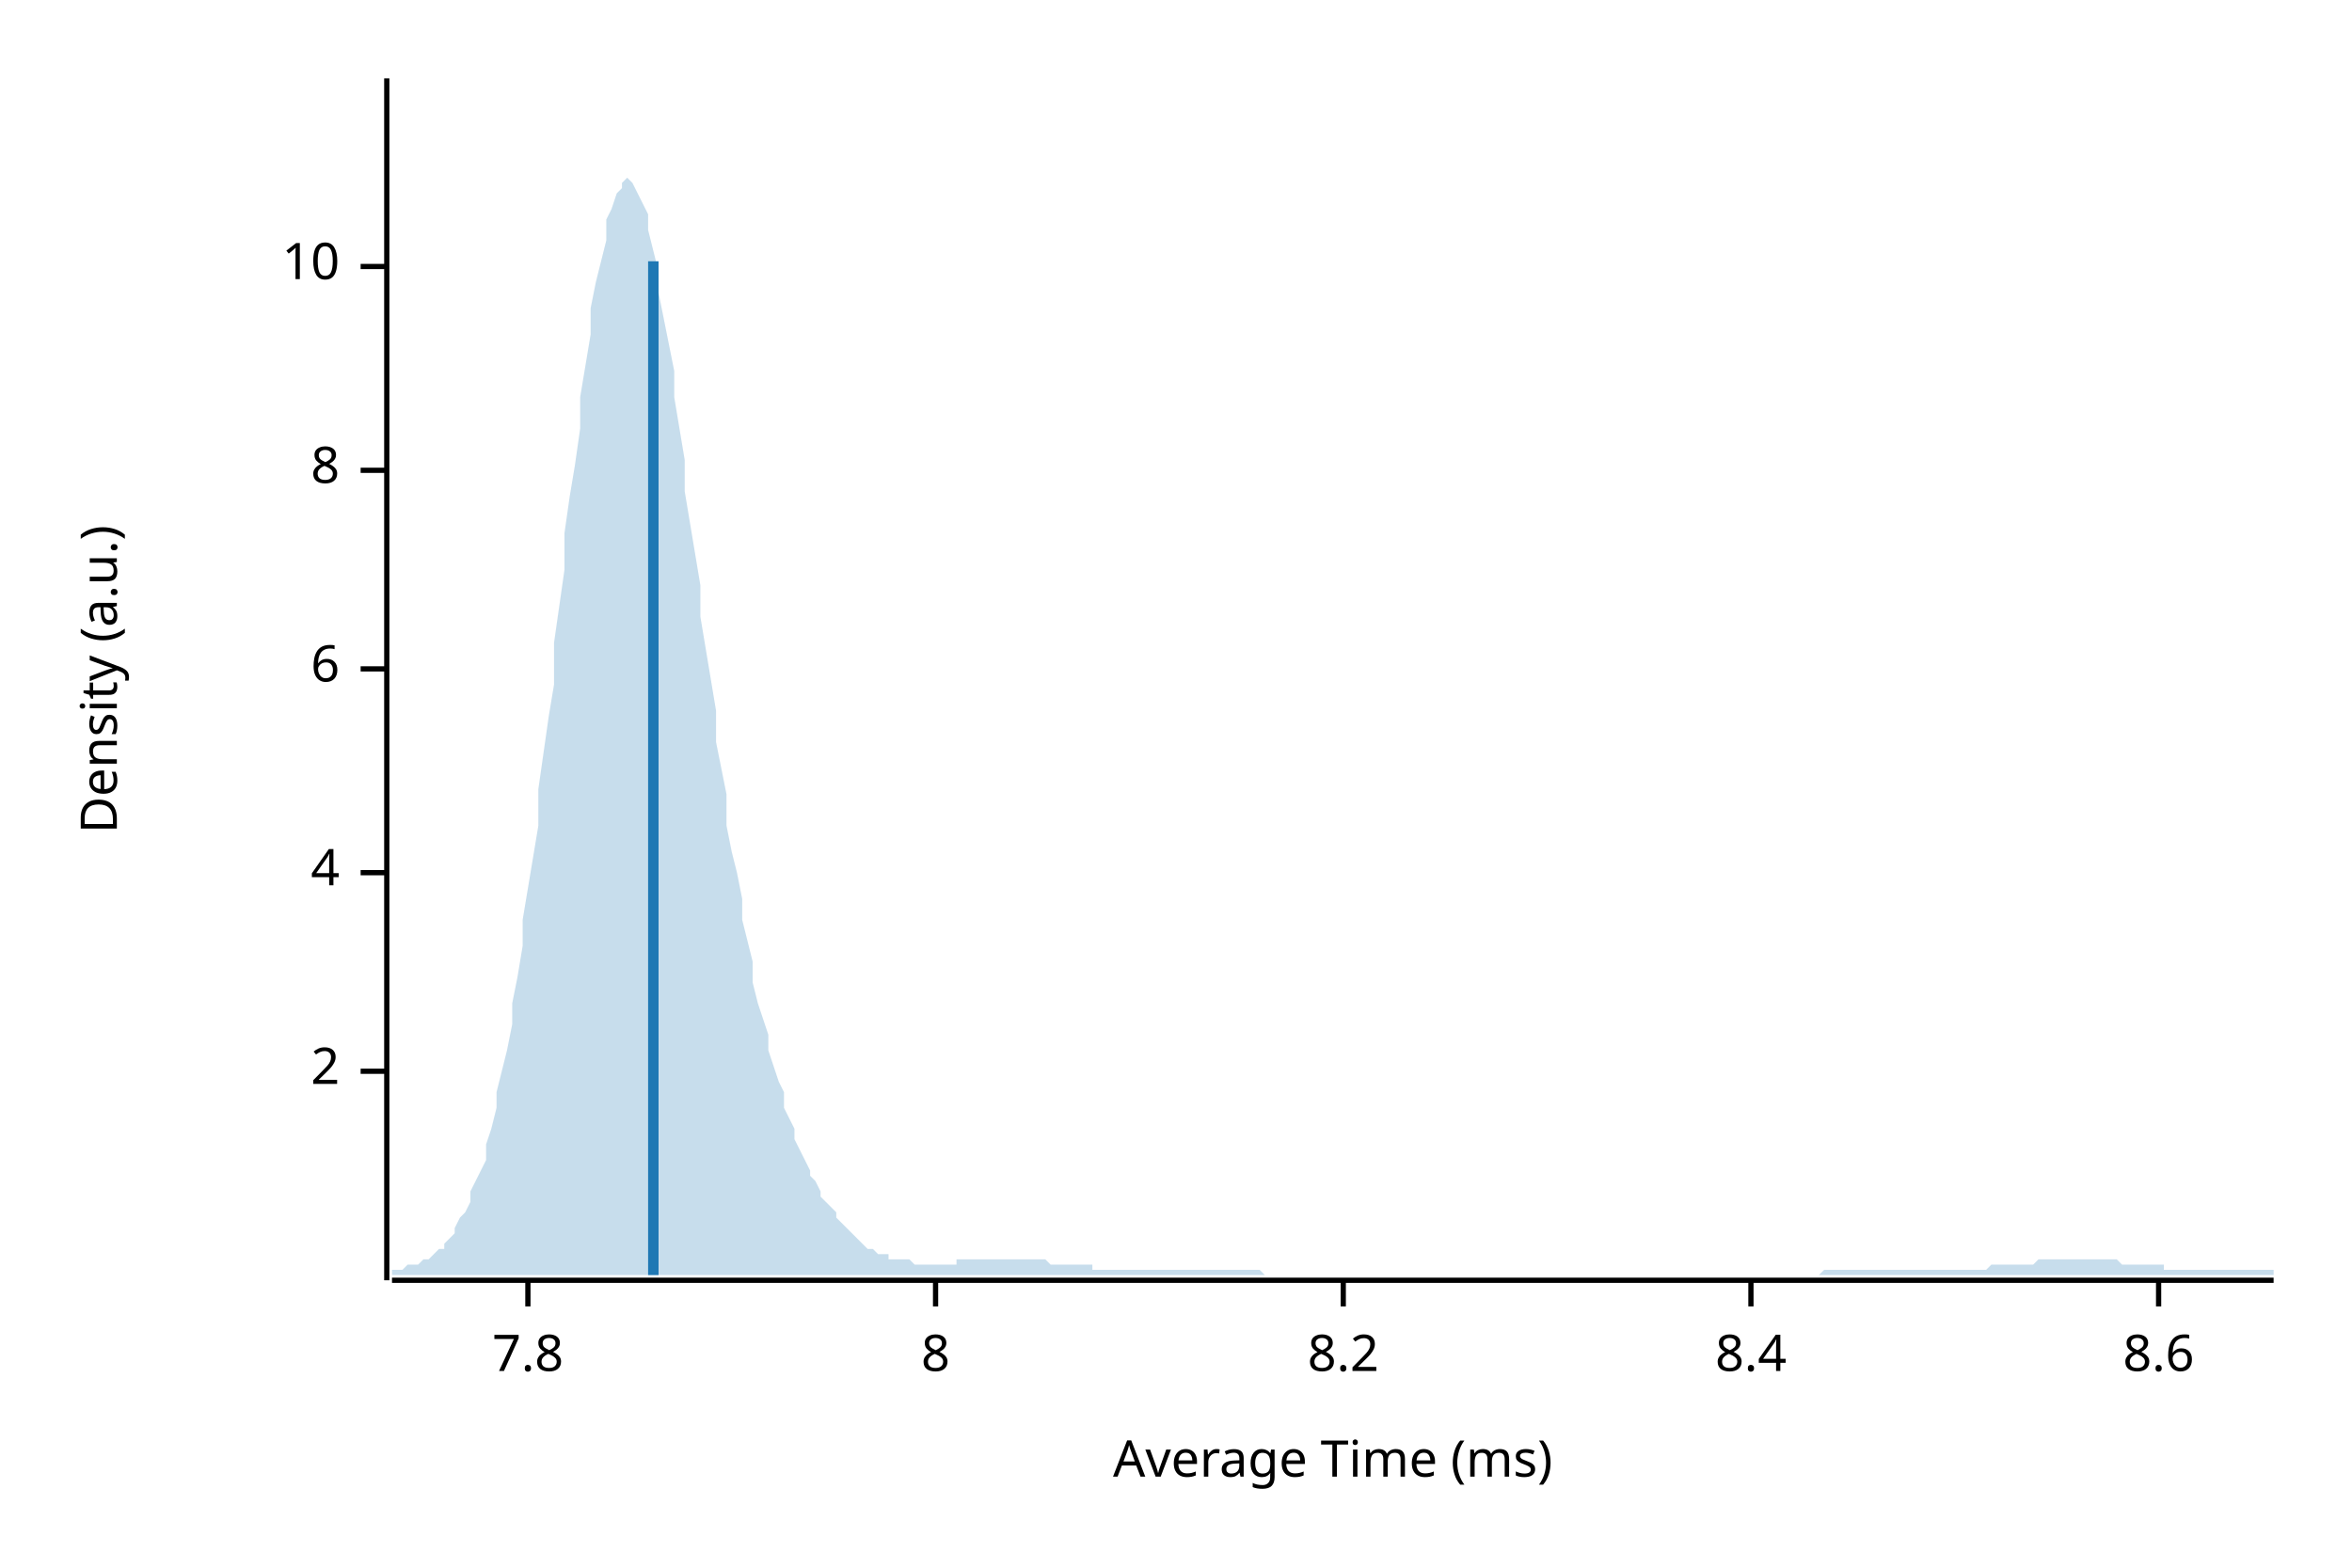
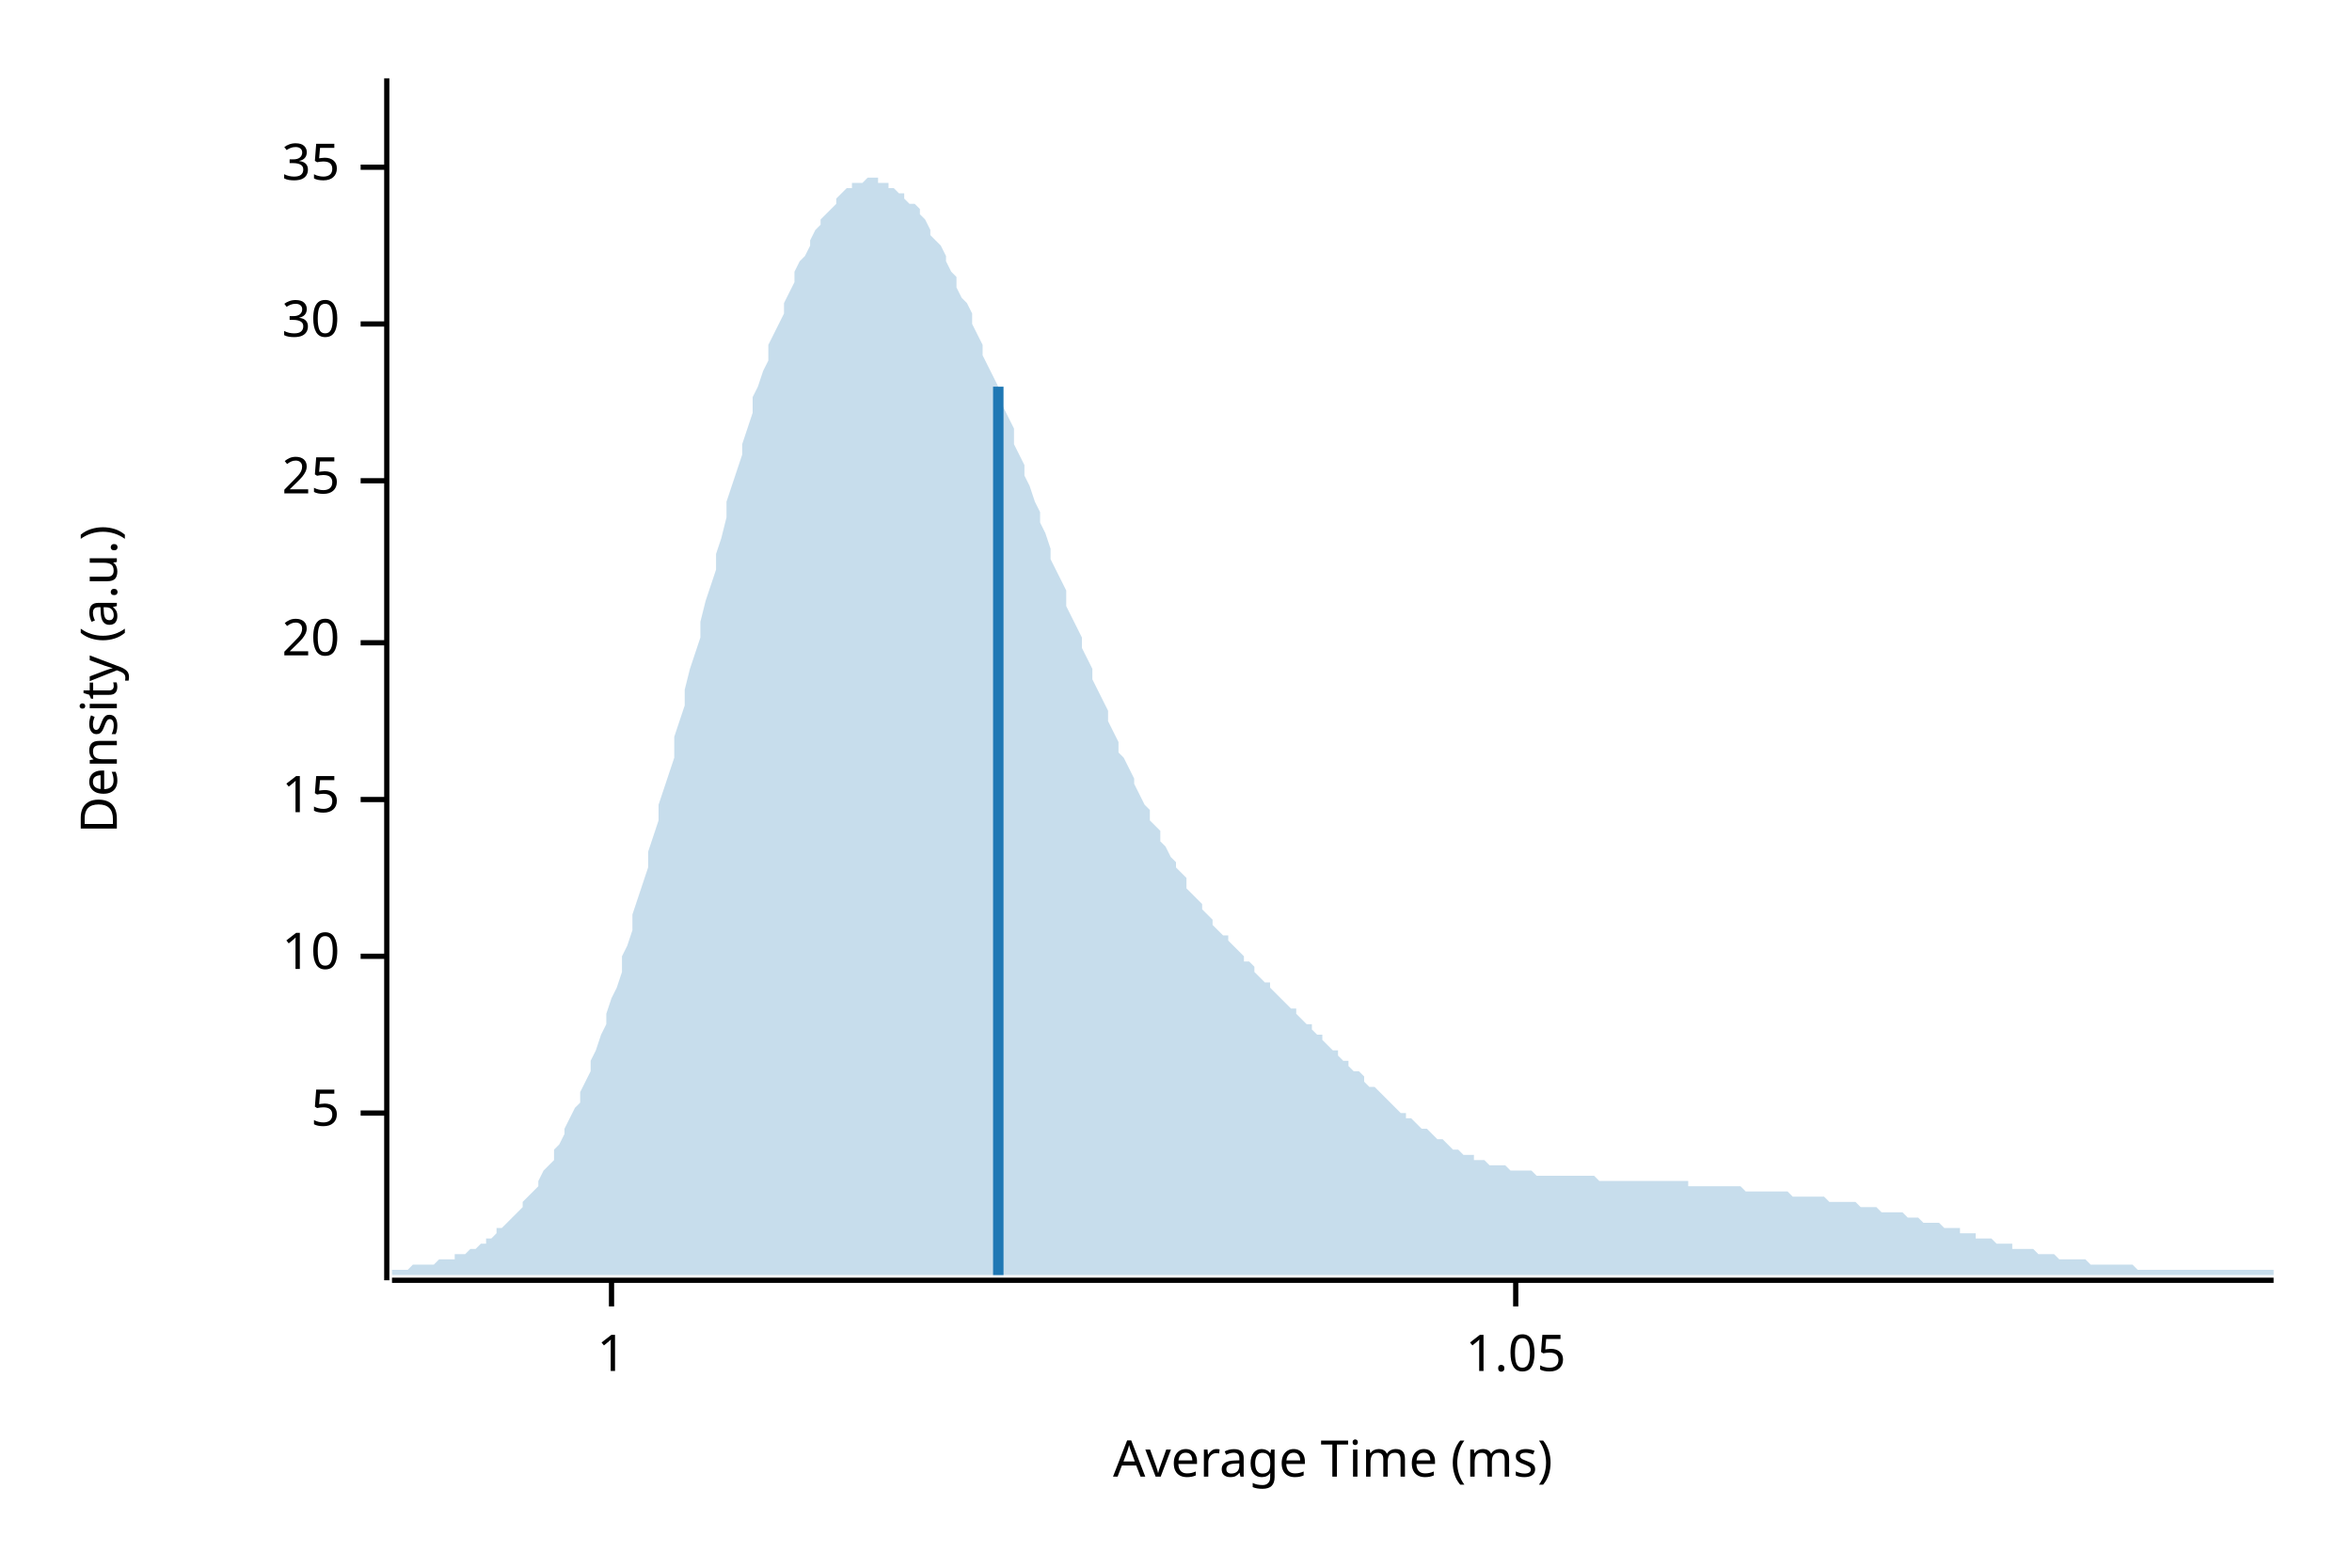
<svg xmlns="http://www.w3.org/2000/svg" width="450" height="300" viewBox="0 0 450 300">
  <text x="15" y="130" dy="0.76em" text-anchor="middle" font-family="sans-serif" font-size="9.677" opacity="1" fill="#000000" transform="rotate(270, 15, 130)">
Density (a.u.)
</text>
  <text x="255" y="285" dy="-0.5ex" text-anchor="middle" font-family="sans-serif" font-size="9.677" opacity="1" fill="#000000">
Average Time (ms)
</text>
  <polyline fill="none" opacity="1" stroke="#000000" stroke-width="1" points="74,15 74,245 " />
-   <text x="65" y="205" dy="0.5ex" text-anchor="end" font-family="sans-serif" font-size="9.677" opacity="1" fill="#000000">
- 2
+   <text x="65" y="213" dy="0.5ex" text-anchor="end" font-family="sans-serif" font-size="9.677" opacity="1" fill="#000000">
+ 5
</text>
-   <polyline fill="none" opacity="1" stroke="#000000" stroke-width="1" points="69,205 74,205 " />
-   <text x="65" y="167" dy="0.5ex" text-anchor="end" font-family="sans-serif" font-size="9.677" opacity="1" fill="#000000">
- 4
- </text>
-   <polyline fill="none" opacity="1" stroke="#000000" stroke-width="1" points="69,167 74,167 " />
-   <text x="65" y="128" dy="0.5ex" text-anchor="end" font-family="sans-serif" font-size="9.677" opacity="1" fill="#000000">
- 6
- </text>
-   <polyline fill="none" opacity="1" stroke="#000000" stroke-width="1" points="69,128 74,128 " />
-   <text x="65" y="90" dy="0.5ex" text-anchor="end" font-family="sans-serif" font-size="9.677" opacity="1" fill="#000000">
- 8
- </text>
-   <polyline fill="none" opacity="1" stroke="#000000" stroke-width="1" points="69,90 74,90 " />
-   <text x="65" y="51" dy="0.5ex" text-anchor="end" font-family="sans-serif" font-size="9.677" opacity="1" fill="#000000">
+   <polyline fill="none" opacity="1" stroke="#000000" stroke-width="1" points="69,213 74,213 " />
+   <text x="65" y="183" dy="0.5ex" text-anchor="end" font-family="sans-serif" font-size="9.677" opacity="1" fill="#000000">
10
</text>
-   <polyline fill="none" opacity="1" stroke="#000000" stroke-width="1" points="69,51 74,51 " />
+   <polyline fill="none" opacity="1" stroke="#000000" stroke-width="1" points="69,183 74,183 " />
+   <text x="65" y="153" dy="0.5ex" text-anchor="end" font-family="sans-serif" font-size="9.677" opacity="1" fill="#000000">
+ 15
+ </text>
+   <polyline fill="none" opacity="1" stroke="#000000" stroke-width="1" points="69,153 74,153 " />
+   <text x="65" y="123" dy="0.5ex" text-anchor="end" font-family="sans-serif" font-size="9.677" opacity="1" fill="#000000">
+ 20
+ </text>
+   <polyline fill="none" opacity="1" stroke="#000000" stroke-width="1" points="69,123 74,123 " />
+   <text x="65" y="92" dy="0.5ex" text-anchor="end" font-family="sans-serif" font-size="9.677" opacity="1" fill="#000000">
+ 25
+ </text>
+   <polyline fill="none" opacity="1" stroke="#000000" stroke-width="1" points="69,92 74,92 " />
+   <text x="65" y="62" dy="0.5ex" text-anchor="end" font-family="sans-serif" font-size="9.677" opacity="1" fill="#000000">
+ 30
+ </text>
+   <polyline fill="none" opacity="1" stroke="#000000" stroke-width="1" points="69,62 74,62 " />
+   <text x="65" y="32" dy="0.5ex" text-anchor="end" font-family="sans-serif" font-size="9.677" opacity="1" fill="#000000">
+ 35
+ </text>
+   <polyline fill="none" opacity="1" stroke="#000000" stroke-width="1" points="69,32 74,32 " />
  <polyline fill="none" opacity="1" stroke="#000000" stroke-width="1" points="75,245 435,245 " />
-   <text x="101" y="255" dy="0.76em" text-anchor="middle" font-family="sans-serif" font-size="9.677" opacity="1" fill="#000000">
- 7.8
+   <text x="117" y="255" dy="0.76em" text-anchor="middle" font-family="sans-serif" font-size="9.677" opacity="1" fill="#000000">
+ 1
</text>
-   <polyline fill="none" opacity="1" stroke="#000000" stroke-width="1" points="101,245 101,250 " />
-   <text x="179" y="255" dy="0.76em" text-anchor="middle" font-family="sans-serif" font-size="9.677" opacity="1" fill="#000000">
- 8
+   <polyline fill="none" opacity="1" stroke="#000000" stroke-width="1" points="117,245 117,250 " />
+   <text x="290" y="255" dy="0.76em" text-anchor="middle" font-family="sans-serif" font-size="9.677" opacity="1" fill="#000000">
+ 1.05
</text>
-   <polyline fill="none" opacity="1" stroke="#000000" stroke-width="1" points="179,245 179,250 " />
-   <text x="257" y="255" dy="0.76em" text-anchor="middle" font-family="sans-serif" font-size="9.677" opacity="1" fill="#000000">
- 8.2
- </text>
-   <polyline fill="none" opacity="1" stroke="#000000" stroke-width="1" points="257,245 257,250 " />
-   <text x="335" y="255" dy="0.76em" text-anchor="middle" font-family="sans-serif" font-size="9.677" opacity="1" fill="#000000">
- 8.4
- </text>
-   <polyline fill="none" opacity="1" stroke="#000000" stroke-width="1" points="335,245 335,250 " />
-   <text x="413" y="255" dy="0.76em" text-anchor="middle" font-family="sans-serif" font-size="9.677" opacity="1" fill="#000000">
- 8.6
- </text>
-   <polyline fill="none" opacity="1" stroke="#000000" stroke-width="1" points="413,245 413,250 " />
-   <polygon opacity="0.25" fill="#1F78B4" points="75,243 75,243 76,243 77,243 77,243 78,242 79,242 80,242 80,242 81,241 82,241 82,241 83,240 84,239 85,239 85,238 86,237 87,236 87,235 88,233 89,232 90,230 90,228 91,226 92,224 93,222 93,219 94,216 95,212 95,209 96,205 97,201 98,196 98,192 99,187 100,181 100,176 101,170 102,164 103,158 103,151 104,144 105,137 106,131 106,123 107,116 108,109 108,102 109,95 110,89 111,82 111,76 112,70 113,64 113,59 114,54 115,50 116,46 116,42 117,40 118,37 119,36 119,35 120,34 121,35 121,35 122,37 123,39 124,41 124,44 125,48 126,52 126,56 127,61 128,66 129,71 129,76 130,82 131,88 131,94 132,100 133,106 134,112 134,118 135,124 136,130 137,136 137,142 138,147 139,152 139,158 140,163 141,167 142,172 142,176 143,180 144,184 144,188 145,192 146,195 147,198 147,201 148,204 149,207 150,209 150,212 151,214 152,216 152,218 153,220 154,222 155,224 155,225 156,226 157,228 157,229 158,230 159,231 160,232 160,233 161,234 162,235 163,236 163,236 164,237 165,238 165,238 166,239 167,239 168,240 168,240 169,240 170,240 170,241 171,241 172,241 173,241 173,241 174,241 175,242 176,242 176,242 177,242 178,242 178,242 179,242 180,242 181,242 181,242 182,242 183,242 183,241 184,241 185,241 186,241 186,241 187,241 188,241 188,241 189,241 190,241 191,241 191,241 192,241 193,241 194,241 194,241 195,241 196,241 196,241 197,241 198,241 199,241 199,241 200,241 201,242 201,242 202,242 203,242 204,242 204,242 205,242 206,242 207,242 207,242 208,242 209,242 209,243 210,243 211,243 212,243 212,243 213,243 214,243 214,243 215,243 216,243 217,243 217,243 218,243 219,243 220,243 220,243 221,243 222,243 222,243 223,243 224,243 225,243 225,243 226,243 227,243 227,243 228,243 229,243 230,243 230,243 231,243 232,243 232,243 233,243 234,243 235,243 235,243 236,243 237,243 238,243 238,243 239,243 240,243 240,243 241,243 242,244 243,244 243,244 244,244 245,244 245,244 246,244 247,244 248,244 248,244 249,244 250,244 251,244 251,244 252,244 253,244 253,244 254,244 255,244 256,244 256,244 257,244 258,244 258,244 259,244 260,244 261,244 261,244 262,244 263,244 264,244 264,244 265,244 266,244 266,244 267,244 268,244 269,244 269,244 270,244 271,244 271,244 272,244 273,244 274,244 274,244 275,244 276,244 277,244 277,244 278,244 279,244 279,244 280,244 281,244 282,244 282,244 283,244 284,244 284,244 285,244 286,244 287,244 287,244 288,244 289,244 289,244 290,244 291,244 292,244 292,244 293,244 294,244 295,244 295,244 296,244 297,244 297,244 298,244 299,244 300,244 300,244 301,244 302,244 302,244 303,244 304,244 305,244 305,244 306,244 307,244 308,244 308,244 309,244 310,244 310,244 311,244 312,244 313,244 313,244 314,244 315,244 315,244 316,244 317,244 318,244 318,244 319,244 320,244 321,244 321,244 322,244 323,244 323,244 324,244 325,244 326,244 326,244 327,244 328,244 328,244 329,244 330,244 331,244 331,244 332,244 333,244 333,244 334,244 335,244 336,244 336,244 337,244 338,244 339,244 339,244 340,244 341,244 341,244 342,244 343,244 344,244 344,244 345,244 346,244 346,244 347,244 348,244 349,243 349,243 350,243 351,243 352,243 352,243 353,243 354,243 354,243 355,243 356,243 357,243 357,243 358,243 359,243 359,243 360,243 361,243 362,243 362,243 363,243 364,243 365,243 365,243 366,243 367,243 367,243 368,243 369,243 370,243 370,243 371,243 372,243 372,243 373,243 374,243 375,243 375,243 376,243 377,243 378,243 378,243 379,243 380,243 380,243 381,242 382,242 383,242 383,242 384,242 385,242 385,242 386,242 387,242 388,242 388,242 389,242 390,241 390,241 391,241 392,241 393,241 393,241 394,241 395,241 396,241 396,241 397,241 398,241 398,241 399,241 400,241 401,241 401,241 402,241 403,241 403,241 404,241 405,241 406,242 406,242 407,242 408,242 409,242 409,242 410,242 411,242 411,242 412,242 413,242 414,242 414,243 415,243 416,243 416,243 417,243 418,243 419,243 419,243 420,243 421,243 422,243 422,243 423,243 424,243 424,243 425,243 426,243 427,243 427,243 428,243 429,243 429,243 430,243 431,243 432,243 432,243 433,243 434,243 435,243 435,244 75,244 " />
-   <polyline fill="none" opacity="1" stroke="#1F78B4" stroke-width="2" points="125,244 125,50 " />
+   <polyline fill="none" opacity="1" stroke="#000000" stroke-width="1" points="290,245 290,250 " />
+   <polygon opacity="0.25" fill="#1F78B4" points="75,243 75,243 76,243 77,243 77,243 78,243 79,242 80,242 80,242 81,242 82,242 82,242 83,242 84,241 85,241 85,241 86,241 87,241 87,240 88,240 89,240 90,239 90,239 91,239 92,238 93,238 93,237 94,237 95,236 95,235 96,235 97,234 98,233 98,233 99,232 100,231 100,230 101,229 102,228 103,227 103,226 104,224 105,223 106,222 106,220 107,219 108,217 108,216 109,214 110,212 111,211 111,209 112,207 113,205 113,203 114,201 115,198 116,196 116,194 117,191 118,189 119,186 119,183 120,181 121,178 121,175 122,172 123,169 124,166 124,163 125,160 126,157 126,154 127,151 128,148 129,145 129,141 130,138 131,135 131,132 132,128 133,125 134,122 134,119 135,115 136,112 137,109 137,106 138,103 139,99 139,96 140,93 141,90 142,87 142,85 143,82 144,79 144,76 145,74 146,71 147,69 147,66 148,64 149,62 150,60 150,58 151,56 152,54 152,52 153,50 154,49 155,47 155,46 156,44 157,43 157,42 158,41 159,40 160,39 160,38 161,37 162,36 163,36 163,35 164,35 165,35 165,35 166,34 167,34 168,34 168,35 169,35 170,35 170,36 171,36 172,37 173,37 173,38 174,39 175,39 176,40 176,41 177,42 178,44 178,45 179,46 180,47 181,49 181,50 182,52 183,53 183,55 184,57 185,58 186,60 186,62 187,64 188,66 188,68 189,70 190,72 191,74 191,76 192,78 193,80 194,82 194,85 195,87 196,89 196,91 197,93 198,96 199,98 199,100 200,102 201,105 201,107 202,109 203,111 204,113 204,116 205,118 206,120 207,122 207,124 208,126 209,128 209,130 210,132 211,134 212,136 212,138 213,140 214,142 214,144 215,145 216,147 217,149 217,150 218,152 219,154 220,155 220,157 221,158 222,159 222,161 223,162 224,164 225,165 225,166 226,167 227,168 227,170 228,171 229,172 230,173 230,174 231,175 232,176 232,177 233,178 234,179 235,179 235,180 236,181 237,182 238,183 238,184 239,184 240,185 240,186 241,187 242,188 243,188 243,189 244,190 245,191 245,191 246,192 247,193 248,193 248,194 249,195 250,196 251,196 251,197 252,198 253,198 253,199 254,200 255,201 256,201 256,202 257,203 258,203 258,204 259,205 260,205 261,206 261,207 262,208 263,208 264,209 264,209 265,210 266,211 266,211 267,212 268,213 269,213 269,214 270,214 271,215 271,215 272,216 273,216 274,217 274,217 275,218 276,218 277,219 277,219 278,220 279,220 279,220 280,221 281,221 282,221 282,222 283,222 284,222 284,222 285,223 286,223 287,223 287,223 288,223 289,224 289,224 290,224 291,224 292,224 292,224 293,224 294,225 295,225 295,225 296,225 297,225 297,225 298,225 299,225 300,225 300,225 301,225 302,225 302,225 303,225 304,225 305,225 305,225 306,226 307,226 308,226 308,226 309,226 310,226 310,226 311,226 312,226 313,226 313,226 314,226 315,226 315,226 316,226 317,226 318,226 318,226 319,226 320,226 321,226 321,226 322,226 323,226 323,227 324,227 325,227 326,227 326,227 327,227 328,227 328,227 329,227 330,227 331,227 331,227 332,227 333,227 333,227 334,228 335,228 336,228 336,228 337,228 338,228 339,228 339,228 340,228 341,228 341,228 342,228 343,229 344,229 344,229 345,229 346,229 346,229 347,229 348,229 349,229 349,229 350,230 351,230 352,230 352,230 353,230 354,230 354,230 355,230 356,231 357,231 357,231 358,231 359,231 359,231 360,232 361,232 362,232 362,232 363,232 364,232 365,233 365,233 366,233 367,233 367,233 368,234 369,234 370,234 370,234 371,234 372,235 372,235 373,235 374,235 375,235 375,236 376,236 377,236 378,236 378,237 379,237 380,237 380,237 381,237 382,238 383,238 383,238 384,238 385,238 385,239 386,239 387,239 388,239 388,239 389,239 390,240 390,240 391,240 392,240 393,240 393,240 394,241 395,241 396,241 396,241 397,241 398,241 398,241 399,241 400,242 401,242 401,242 402,242 403,242 403,242 404,242 405,242 406,242 406,242 407,242 408,242 409,243 409,243 410,243 411,243 411,243 412,243 413,243 414,243 414,243 415,243 416,243 416,243 417,243 418,243 419,243 419,243 420,243 421,243 422,243 422,243 423,243 424,243 424,243 425,243 426,243 427,243 427,243 428,243 429,243 429,243 430,243 431,243 432,243 432,243 433,243 434,243 435,243 435,244 75,244 " />
+   <polyline fill="none" opacity="1" stroke="#1F78B4" stroke-width="2" points="191,244 191,74 " />
</svg>
